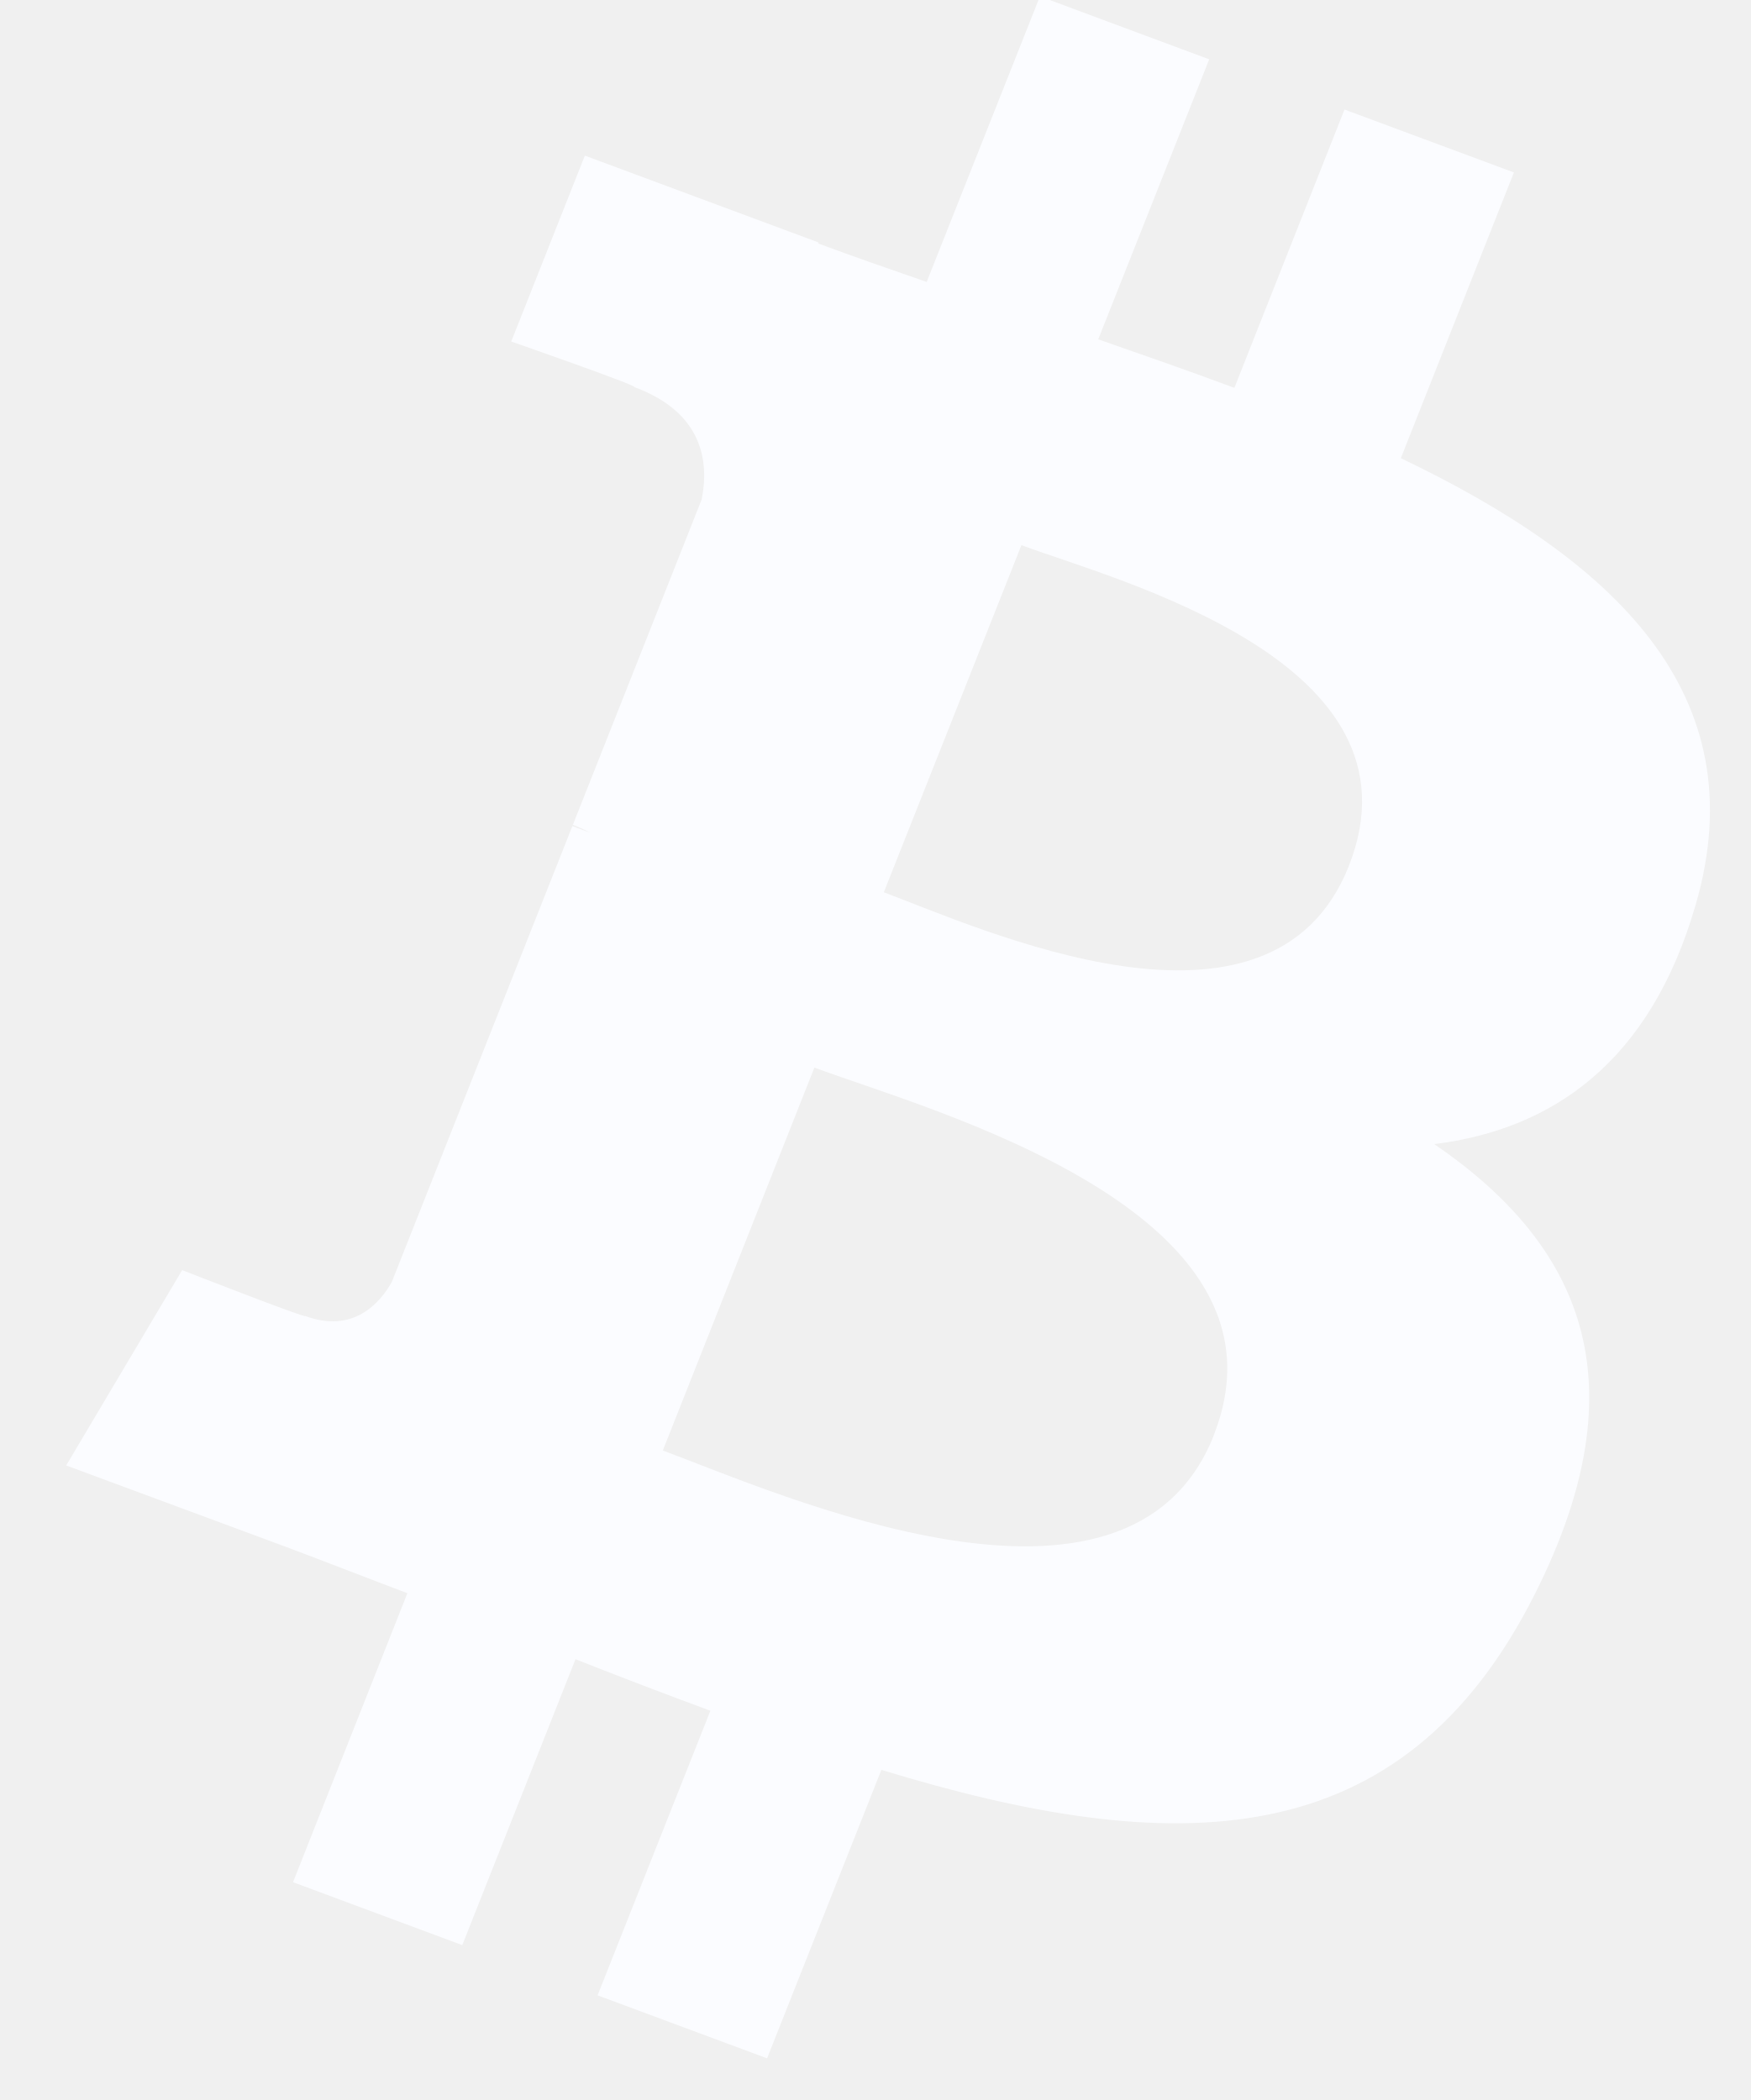
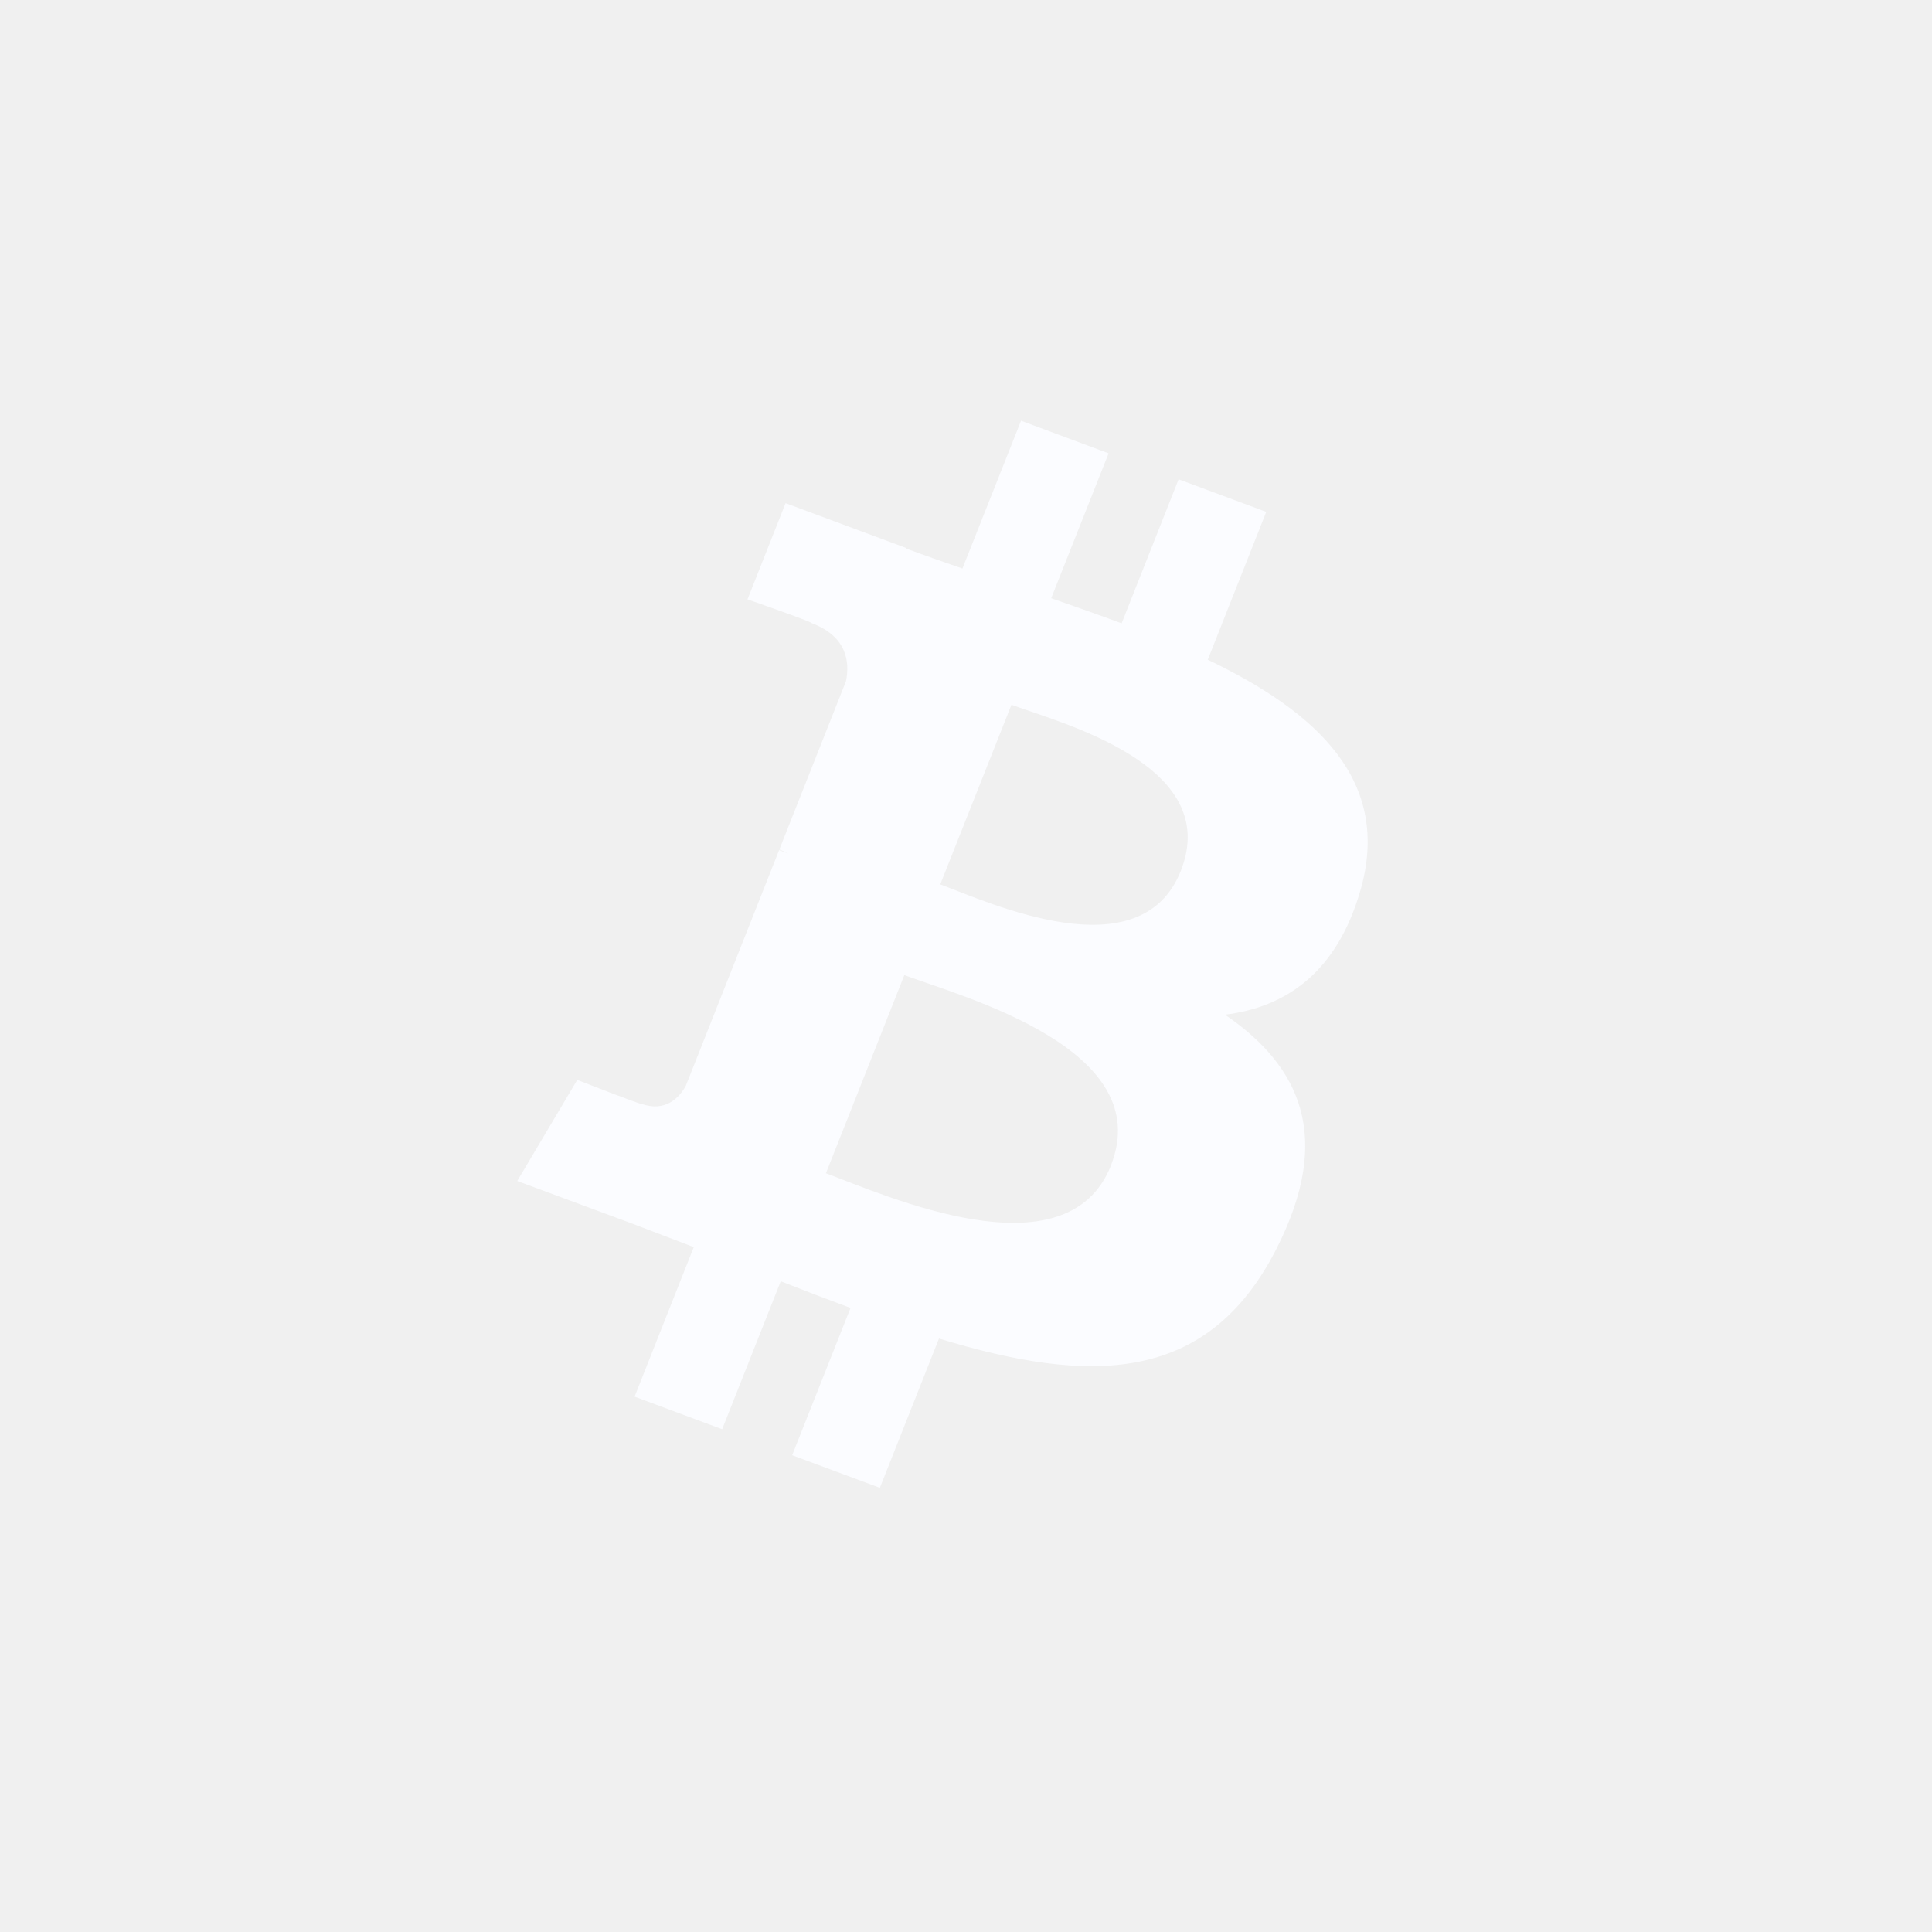
- <svg xmlns="http://www.w3.org/2000/svg" width="15px" height="18px" viewBox="0 0 15 18" version="1.1">
+ <svg xmlns="http://www.w3.org/2000/svg" width="32px" height="32px" viewBox="0 0 32 32" version="1.1">
  <g id="Page-1" stroke="none" stroke-width="1" fill="none" fill-rule="evenodd">
-     <g id="home-/-titles-in-cards" transform="translate(-41, -560)" fill="#FBFCFF" fill-rule="nonzero">
-       <g id="bch-wallet-card" transform="translate(17, 481)">
-         <g id="cell" transform="translate(0, 52)">
-           <g id="color" transform="translate(16, 20)">
-             <path d="M20.469,11.082 C19.796,9.302 18.109,9.142 16.145,9.539 L15.445,7 L13.961,7.443 L14.643,9.916 C14.253,10.032 13.855,10.16 13.461,10.286 L12.776,7.797 L11.293,8.239 L11.991,10.778 C11.672,10.881 11.358,10.982 11.05,11.074 L11.048,11.065 L9,11.676 L9.455,13.328 C9.455,13.328 10.546,12.978 10.533,13.005 C11.134,12.825 11.43,13.13 11.573,13.427 L12.37,16.319 C12.411,16.307 12.466,16.293 12.53,16.283 L12.373,16.33 L13.489,20.382 C13.517,20.587 13.492,20.935 13.073,21.061 C13.096,21.073 11.993,21.382 11.993,21.382 L12.207,23.317 L14.138,22.739 C14.498,22.633 14.853,22.534 15.201,22.432 L15.909,25 L17.392,24.558 L16.692,22.017 C17.09,21.907 17.486,21.793 17.881,21.674 L18.577,24.204 L20.062,23.761 L19.356,21.197 C21.81,20.303 23.377,19.127 22.921,16.621 C22.556,14.605 21.427,13.993 19.912,14.062 C20.648,13.349 20.964,12.385 20.469,11.083 L20.469,11.082 Z M19.906,17.193 C20.434,19.113 17.218,19.836 16.213,20.138 L15.275,16.735 C16.281,16.435 19.353,15.192 19.905,17.194 L19.906,17.193 Z M17.893,12.599 C18.373,14.345 15.685,14.927 14.846,15.177 L13.997,12.091 C14.834,11.841 17.391,10.778 17.893,12.6 L17.893,12.599 Z" id="BTC" transform="translate(16, 16) rotate(37) translate(-16, -16) " />
-           </g>
-         </g>
-       </g>
+     <g id="BTC">
+       <circle id="Oval" fill-opacity="0.01" fill="#FFFFFF" cx="16" cy="16" r="16" />
+       <path d="M20.469,11.082 C19.796,9.302 18.109,9.142 16.145,9.539 L15.445,7 L13.961,7.443 L14.643,9.916 C14.253,10.032 13.855,10.16 13.461,10.286 L12.776,7.797 L11.293,8.239 L11.991,10.778 C11.672,10.881 11.358,10.982 11.05,11.074 L11.048,11.065 L9,11.676 L9.455,13.328 C9.455,13.328 10.546,12.978 10.533,13.005 C11.134,12.825 11.43,13.13 11.573,13.427 L12.37,16.319 C12.411,16.307 12.466,16.293 12.53,16.283 L12.373,16.33 L13.489,20.382 C13.517,20.587 13.492,20.935 13.073,21.061 C13.096,21.073 11.993,21.382 11.993,21.382 L12.207,23.317 L14.138,22.739 C14.498,22.633 14.853,22.534 15.201,22.432 L15.909,25 L17.392,24.558 L16.692,22.017 C17.09,21.907 17.486,21.793 17.881,21.674 L18.577,24.204 L20.062,23.761 L19.356,21.197 C21.81,20.303 23.377,19.127 22.921,16.621 C22.556,14.605 21.427,13.993 19.912,14.062 C20.648,13.349 20.964,12.385 20.469,11.083 L20.469,11.082 Z M19.906,17.193 C20.434,19.113 17.218,19.836 16.213,20.138 L15.275,16.735 C16.281,16.435 19.353,15.192 19.905,17.194 L19.906,17.193 Z M17.893,12.599 C18.373,14.345 15.685,14.927 14.846,15.177 L13.997,12.091 C14.834,11.841 17.391,10.778 17.893,12.6 L17.893,12.599 Z" id="Shape" fill="#FBFCFF" fill-rule="nonzero" transform="translate(16, 16) rotate(37) translate(-16, -16) " />
    </g>
  </g>
</svg>
